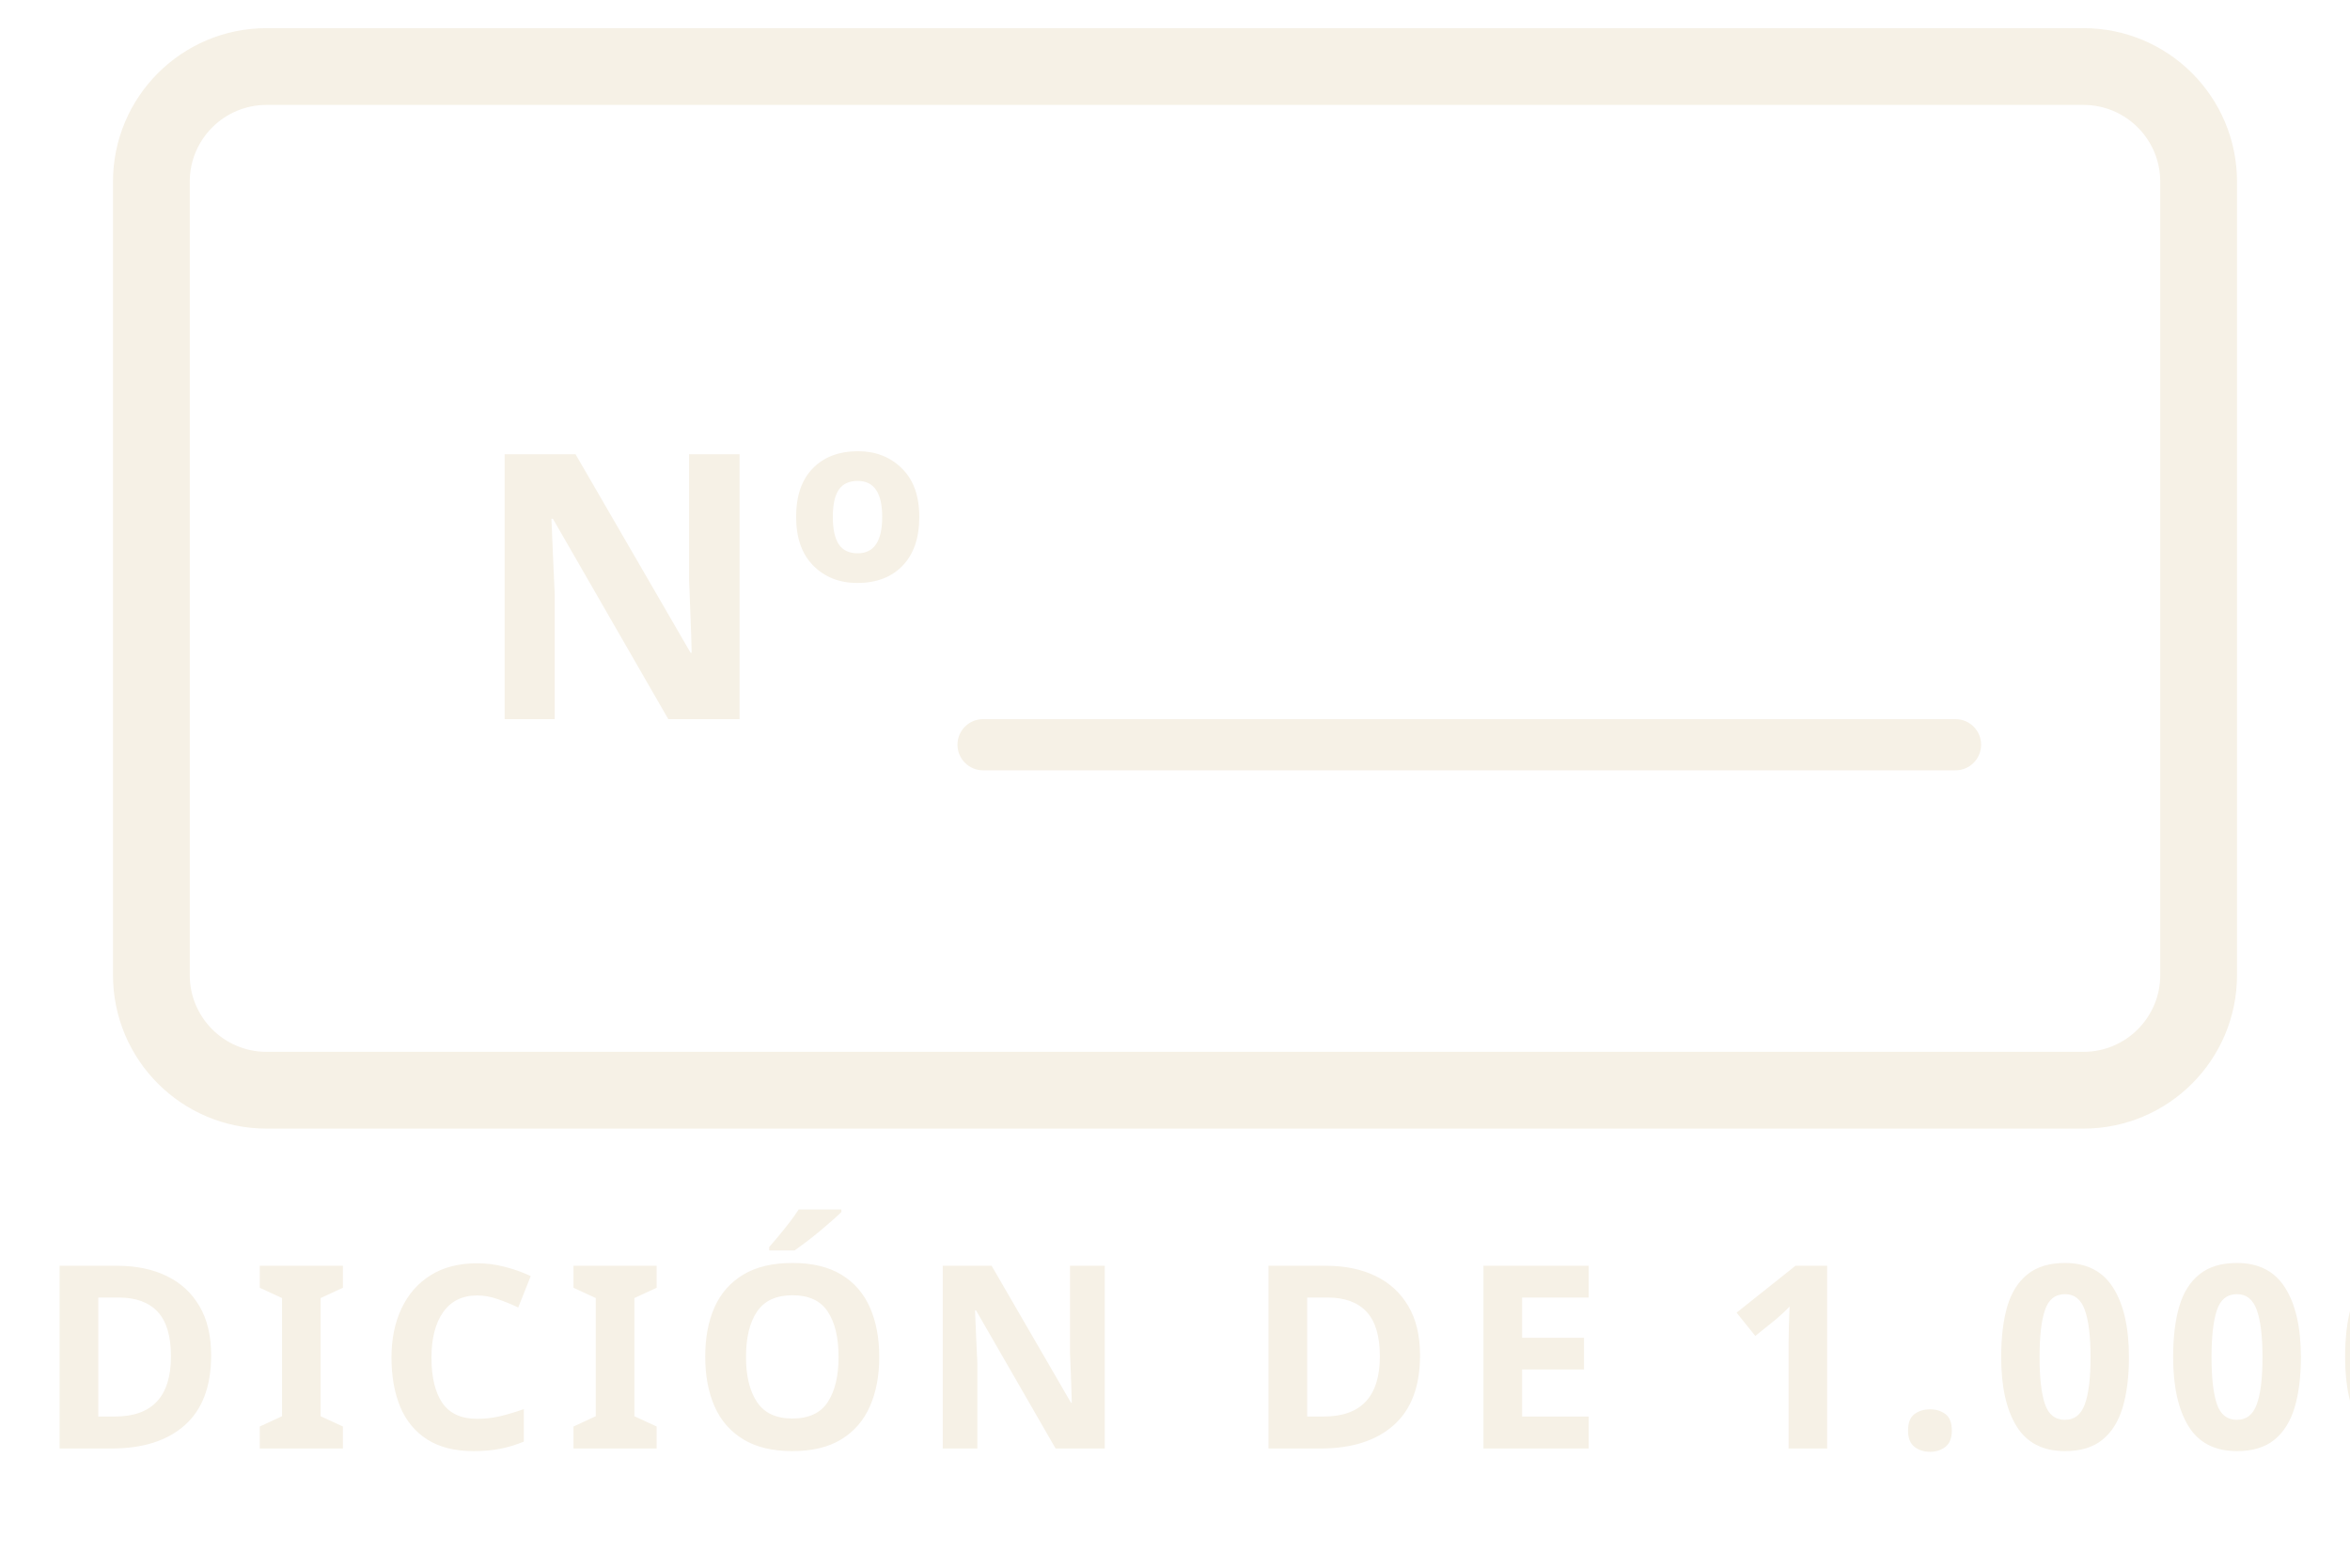
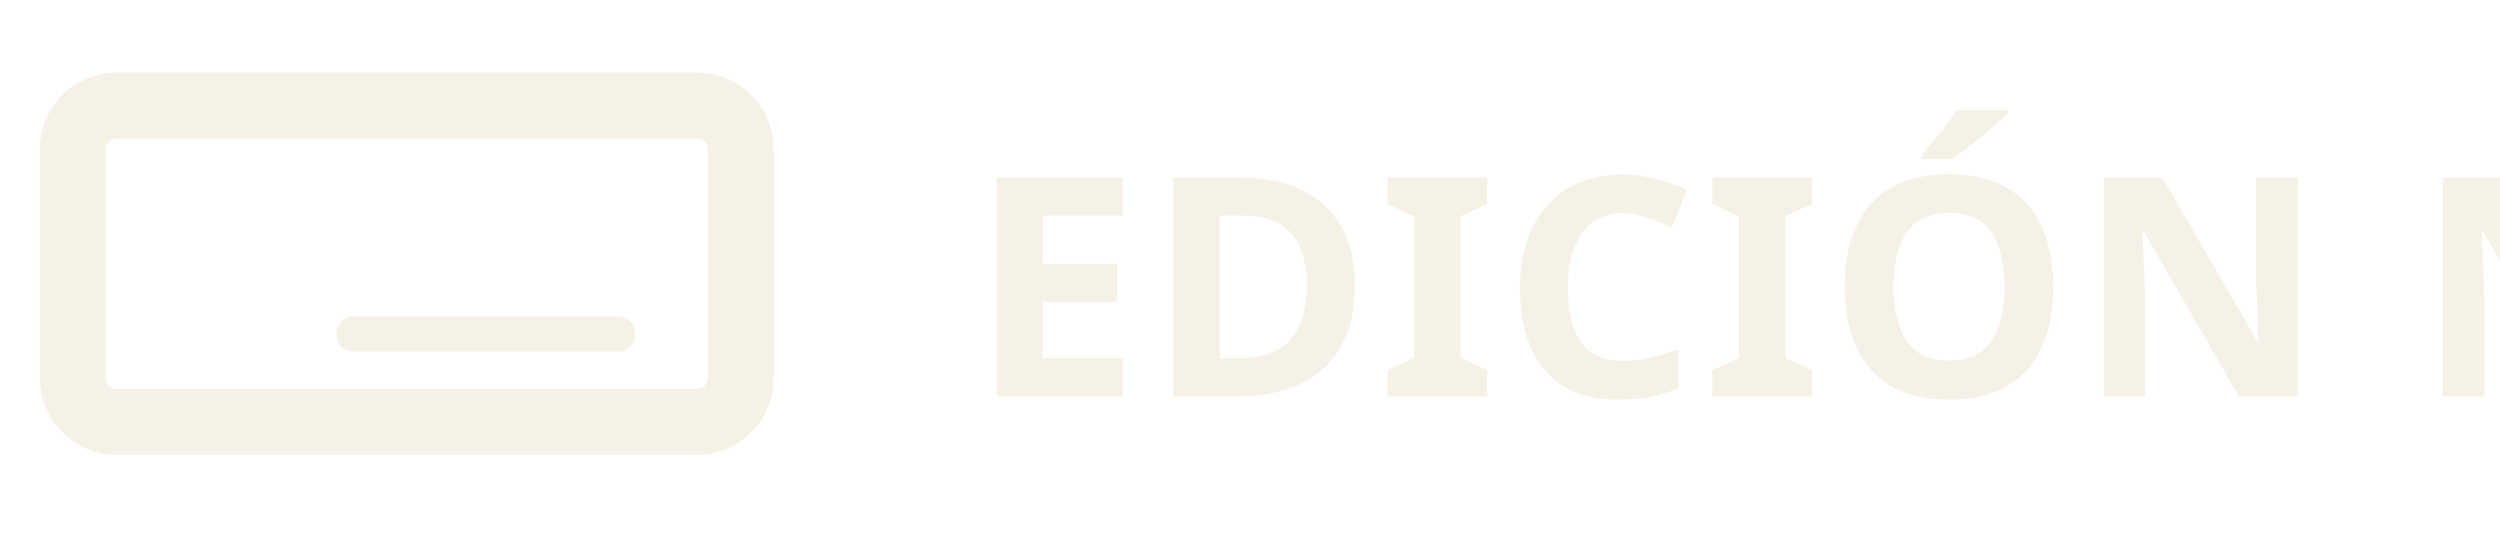
- <svg xmlns="http://www.w3.org/2000/svg" viewBox="46.34 139.6 367.32 245.07">
-   <g fill="#F6F1E6">
-     <rect x="70" y="150" width="320" height="160" rx="18" fill="none" stroke="#F6F1E6" stroke-width="12" />
-     <text x="120" y="252" font-family="Barlow Condensed, Arial Narrow, sans-serif" font-weight="700" font-size="58" letter-spacing="2">Nº</text>
-     <rect x="196" y="252" width="160" height="8" rx="4" />
-     <text x="230" y="366" text-anchor="middle" font-family="Barlow Condensed, Arial Narrow, sans-serif" font-weight="700" font-size="40" letter-spacing="4">EDICIÓN DE 1.000</text>
+ <svg xmlns="http://www.w3.org/2000/svg" viewBox="3.2 23.2 244.6 53.8">
+   <g transform="translate(0 6) scale(0.86)">
+     <g fill="none" stroke="#F6F1E6" stroke-width="7.5" stroke-linecap="round" stroke-linejoin="round">
+       <rect x="12" y="32" width="76" height="36" rx="5" />
+     </g>
+     <g fill="#F6F1E6">
+       <rect x="42" y="56" width="34" height="4" rx="2" />
+     </g>
  </g>
+   <text x="98" y="62" fill="#F6F1E6" font-family="Barlow Condensed, Arial Narrow, sans-serif" font-weight="700" font-size="30" letter-spacing="0.5">EDICIÓN Nº</text>
</svg>
